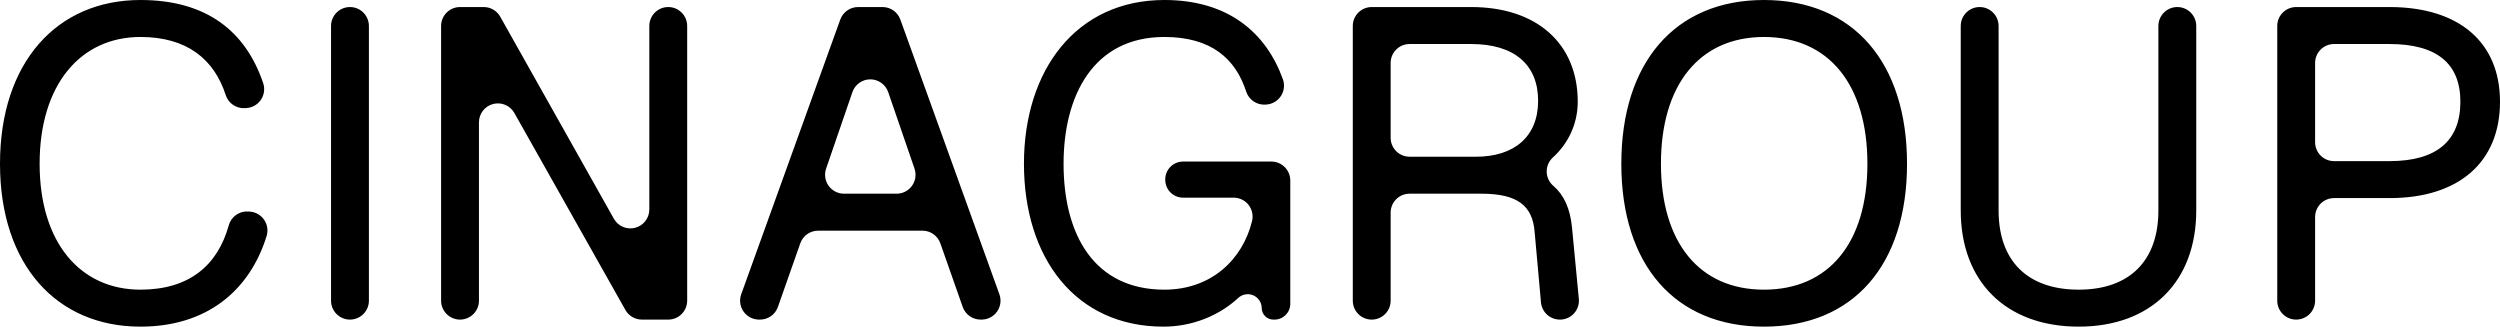
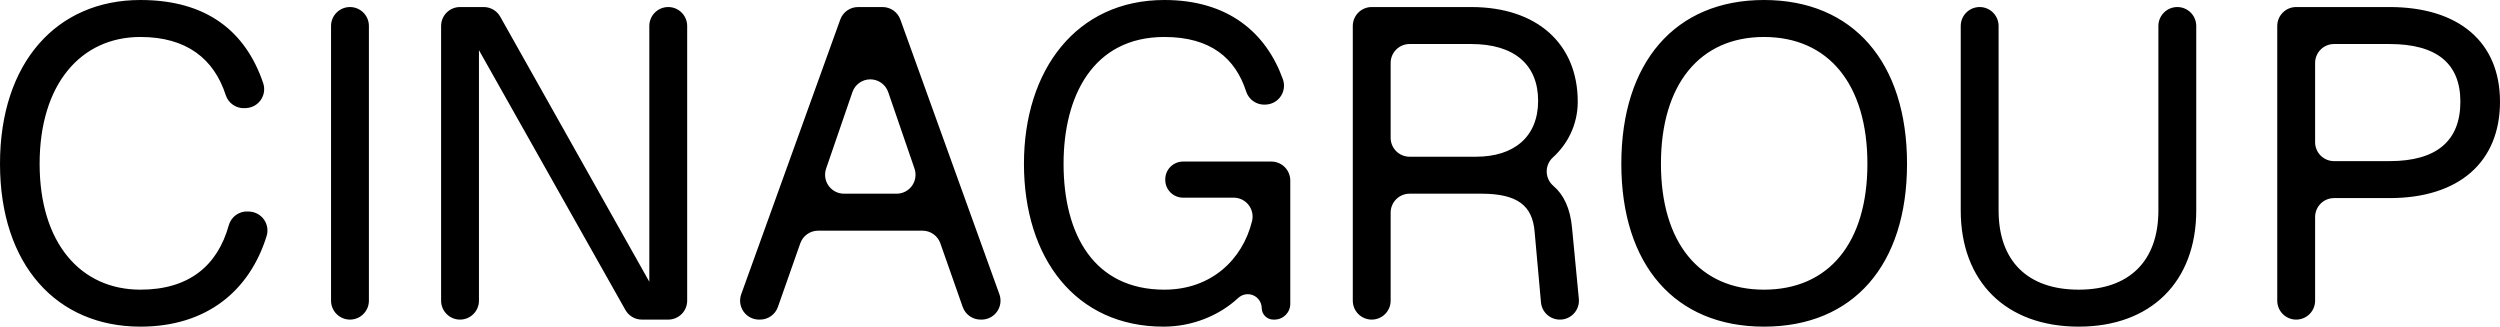
<svg xmlns="http://www.w3.org/2000/svg" width="5679" height="742" viewBox="45 -726 5679 742">
-   <path fill="#000000" d="M364 16C513.935 16 611.753 -64.899 650.592 -189.649A43 43 0 0 0 612.365 -245.339L608.911 -245.566A43 43 0 0 0 564.652 -214.17C539.366 -123.155 474.864 -68 364 -68C228 -68 135 -174 135 -354C135 -534 228 -642 364 -642C468.975 -642 531.213 -592.14 557.755 -510.023A43 43 0 0 0 601.5 -480.341L604.923 -480.566A43 43 0 0 0 642.814 -537.289C602.928 -654.842 514.452 -726 364 -726C174 -726 45 -584 45 -354C45 -124 174 16 364 16ZM840 0L840 0A43 43 0 0 0 883 -43L883 -667A43 43 0 0 0 840 -710L840 -710A43 43 0 0 0 797 -667L797 -43A43 43 0 0 0 840 0ZM1090 0L1090 0A43 43 0 0 0 1133 -43L1133 -448.158A43 43 0 0 1 1213.458 -469.274L1465.663 -21.884A43 43 0 0 0 1503.122 0L1563 0A43 43 0 0 0 1606 -43L1606 -667A43 43 0 0 0 1563 -710L1563 -710A43 43 0 0 0 1520 -667L1520 -250.153A43 43 0 0 1 1439.522 -229.072L1181.329 -688.081A43 43 0 0 0 1143.852 -710L1090 -710A43 43 0 0 0 1047 -667L1047 -43A43 43 0 0 0 1090 0ZM1769.214 0L1771.535 0A43 43 0 0 0 1812.102 -28.741L1862.898 -173.259A43 43 0 0 1 1903.465 -202L2140.535 -202A43 43 0 0 1 2181.102 -173.259L2231.898 -28.741A43 43 0 0 0 2272.465 0L2274.786 0A43 43 0 0 0 2315.237 -57.585L2090.245 -681.585A43 43 0 0 0 2049.794 -710L1994.206 -710A43 43 0 0 0 1953.755 -681.585L1728.763 -57.585A43 43 0 0 0 1769.214 0ZM1921.593 -342.982L1981.337 -516.737A43 43 0 0 1 2062.663 -516.737L2122.407 -342.982A43 43 0 0 1 2081.744 -286L1962.256 -286A43 43 0 0 1 1921.593 -342.982ZM2688 16C2753.105 16 2814.155 -8.777 2857.848 -49.26A31.709 31.709 0 0 1 2911.09 -27.065L2911.142 -25.526A26.413 26.413 0 0 0 2937.54 0L2940.182 0A35.818 35.818 0 0 0 2976 -35.818L2976 -316A43 43 0 0 0 2933 -359L2732.459 -359A40.459 40.459 0 0 0 2692 -318.541L2692 -317.459A40.459 40.459 0 0 0 2732.459 -277L2847.401 -277A43 43 0 0 1 2889.16 -223.742C2867.46 -135.408 2795.582 -68 2690 -68C2531 -68 2461 -192 2461 -354C2461 -508 2528 -642 2690 -642C2796.38 -642 2851.745 -592.532 2875.804 -518.059A43 43 0 0 0 2919.582 -488.372L2921.603 -488.507A43 43 0 0 0 2959.203 -545.97C2921.486 -650.796 2835.972 -726 2690 -726C2490 -726 2371 -567 2371 -354C2371 -140 2488 16 2688 16ZM3161 0L3161 0A43 43 0 0 0 3204 -43L3204 -243A43 43 0 0 1 3247 -286L3410 -286C3492 -286 3526 -259 3531 -200L3545.477 -39.146A43 43 0 0 0 3588.304 0L3588.689 0A43 43 0 0 0 3631.493 -47.096L3616 -209C3611.895 -252.395 3597.474 -283.41 3573.542 -303.86A43 43 0 0 1 3572.604 -368.415C3605.782 -398.477 3629 -442.665 3629 -495C3629 -627 3536 -710 3387 -710L3161 -710A43 43 0 0 0 3118 -667L3118 -43A43 43 0 0 0 3161 0ZM3204 -413L3204 -583A43 43 0 0 1 3247 -626L3387 -626C3485 -626 3539 -579 3539 -497C3539 -415 3484 -370 3398 -370L3247 -370A43 43 0 0 1 3204 -413ZM4052 16C4255 16 4377 -124 4377 -354C4377 -584 4255 -726 4052 -726C3850 -726 3728 -584 3728 -354C3728 -124 3850 16 4052 16ZM4052 -68C3906 -68 3818 -174 3818 -354C3818 -534 3906 -642 4052 -642C4199 -642 4287 -534 4287 -354C4287 -174 4199 -68 4052 -68ZM4767 16C4931 16 5034 -86 5034 -248L5034 -667A43 43 0 0 0 4991 -710L4991 -710A43 43 0 0 0 4948 -667L4948 -248C4948 -133 4882 -68 4767 -68C4651 -68 4585 -133 4585 -248L4585 -667A43 43 0 0 0 4542 -710L4542 -710A43 43 0 0 0 4499 -667L4499 -248C4499 -86 4602 16 4767 16ZM5261 0L5261 0A43 43 0 0 0 5304 -43L5304 -233A43 43 0 0 1 5347 -276L5473 -276C5631 -276 5724 -358 5724 -495C5724 -630 5631 -710 5473 -710L5261 -710A43 43 0 0 0 5218 -667L5218 -43A43 43 0 0 0 5261 0ZM5304 -403L5304 -583A43 43 0 0 1 5347 -626L5473 -626C5580 -626 5634 -582 5634 -495C5634 -406 5580 -360 5473 -360L5347 -360A43 43 0 0 1 5304 -403Z" />
+   <path fill="#000000" d="M364 16C513.935 16 611.753 -64.899 650.592 -189.649A43 43 0 0 0 612.365 -245.339L608.911 -245.566A43 43 0 0 0 564.652 -214.17C539.366 -123.155 474.864 -68 364 -68C228 -68 135 -174 135 -354C135 -534 228 -642 364 -642C468.975 -642 531.213 -592.14 557.755 -510.023A43 43 0 0 0 601.5 -480.341L604.923 -480.566A43 43 0 0 0 642.814 -537.289C602.928 -654.842 514.452 -726 364 -726C174 -726 45 -584 45 -354C45 -124 174 16 364 16ZM840 0L840 0A43 43 0 0 0 883 -43L883 -667A43 43 0 0 0 840 -710L840 -710A43 43 0 0 0 797 -667L797 -43A43 43 0 0 0 840 0ZM1090 0L1090 0A43 43 0 0 0 1133 -43L1133 -612L1465.663 -21.884A43 43 0 0 0 1503.122 0L1563 0A43 43 0 0 0 1606 -43L1606 -667A43 43 0 0 0 1563 -710L1563 -710A43 43 0 0 0 1520 -667L1520 -86L1181.329 -688.081A43 43 0 0 0 1143.852 -710L1090 -710A43 43 0 0 0 1047 -667L1047 -43A43 43 0 0 0 1090 0ZM1769.214 0L1771.535 0A43 43 0 0 0 1812.102 -28.741L1862.898 -173.259A43 43 0 0 1 1903.465 -202L2140.535 -202A43 43 0 0 1 2181.102 -173.259L2231.898 -28.741A43 43 0 0 0 2272.465 0L2274.786 0A43 43 0 0 0 2315.237 -57.585L2090.245 -681.585A43 43 0 0 0 2049.794 -710L1994.206 -710A43 43 0 0 0 1953.755 -681.585L1728.763 -57.585A43 43 0 0 0 1769.214 0ZM1921.593 -342.982L1981.337 -516.737A43 43 0 0 1 2062.663 -516.737L2122.407 -342.982A43 43 0 0 1 2081.744 -286L1962.256 -286A43 43 0 0 1 1921.593 -342.982ZM2688 16C2753.105 16 2814.155 -8.777 2857.848 -49.26A31.709 31.709 0 0 1 2911.09 -27.065L2911.142 -25.526A26.413 26.413 0 0 0 2937.54 0L2940.182 0A35.818 35.818 0 0 0 2976 -35.818L2976 -316A43 43 0 0 0 2933 -359L2732.459 -359A40.459 40.459 0 0 0 2692 -318.541L2692 -317.459A40.459 40.459 0 0 0 2732.459 -277L2847.401 -277A43 43 0 0 1 2889.16 -223.742C2867.46 -135.408 2795.582 -68 2690 -68C2531 -68 2461 -192 2461 -354C2461 -508 2528 -642 2690 -642C2796.38 -642 2851.745 -592.532 2875.804 -518.059A43 43 0 0 0 2919.582 -488.372L2921.603 -488.507A43 43 0 0 0 2959.203 -545.97C2921.486 -650.796 2835.972 -726 2690 -726C2490 -726 2371 -567 2371 -354C2371 -140 2488 16 2688 16ZM3161 0L3161 0A43 43 0 0 0 3204 -43L3204 -243A43 43 0 0 1 3247 -286L3410 -286C3492 -286 3526 -259 3531 -200L3545.477 -39.146A43 43 0 0 0 3588.304 0L3588.689 0A43 43 0 0 0 3631.493 -47.096L3616 -209C3611.895 -252.395 3597.474 -283.41 3573.542 -303.86A43 43 0 0 1 3572.604 -368.415C3605.782 -398.477 3629 -442.665 3629 -495C3629 -627 3536 -710 3387 -710L3161 -710A43 43 0 0 0 3118 -667L3118 -43A43 43 0 0 0 3161 0ZM3204 -413L3204 -583A43 43 0 0 1 3247 -626L3387 -626C3485 -626 3539 -579 3539 -497C3539 -415 3484 -370 3398 -370L3247 -370A43 43 0 0 1 3204 -413ZM4052 16C4255 16 4377 -124 4377 -354C4377 -584 4255 -726 4052 -726C3850 -726 3728 -584 3728 -354C3728 -124 3850 16 4052 16ZM4052 -68C3906 -68 3818 -174 3818 -354C3818 -534 3906 -642 4052 -642C4199 -642 4287 -534 4287 -354C4287 -174 4199 -68 4052 -68ZM4767 16C4931 16 5034 -86 5034 -248L5034 -667A43 43 0 0 0 4991 -710L4991 -710A43 43 0 0 0 4948 -667L4948 -248C4948 -133 4882 -68 4767 -68C4651 -68 4585 -133 4585 -248L4585 -667A43 43 0 0 0 4542 -710L4542 -710A43 43 0 0 0 4499 -667L4499 -248C4499 -86 4602 16 4767 16ZM5261 0L5261 0A43 43 0 0 0 5304 -43L5304 -233A43 43 0 0 1 5347 -276L5473 -276C5631 -276 5724 -358 5724 -495C5724 -630 5631 -710 5473 -710L5261 -710A43 43 0 0 0 5218 -667L5218 -43A43 43 0 0 0 5261 0ZM5304 -403L5304 -583A43 43 0 0 1 5347 -626L5473 -626C5580 -626 5634 -582 5634 -495C5634 -406 5580 -360 5473 -360L5347 -360A43 43 0 0 1 5304 -403Z" />
</svg>
